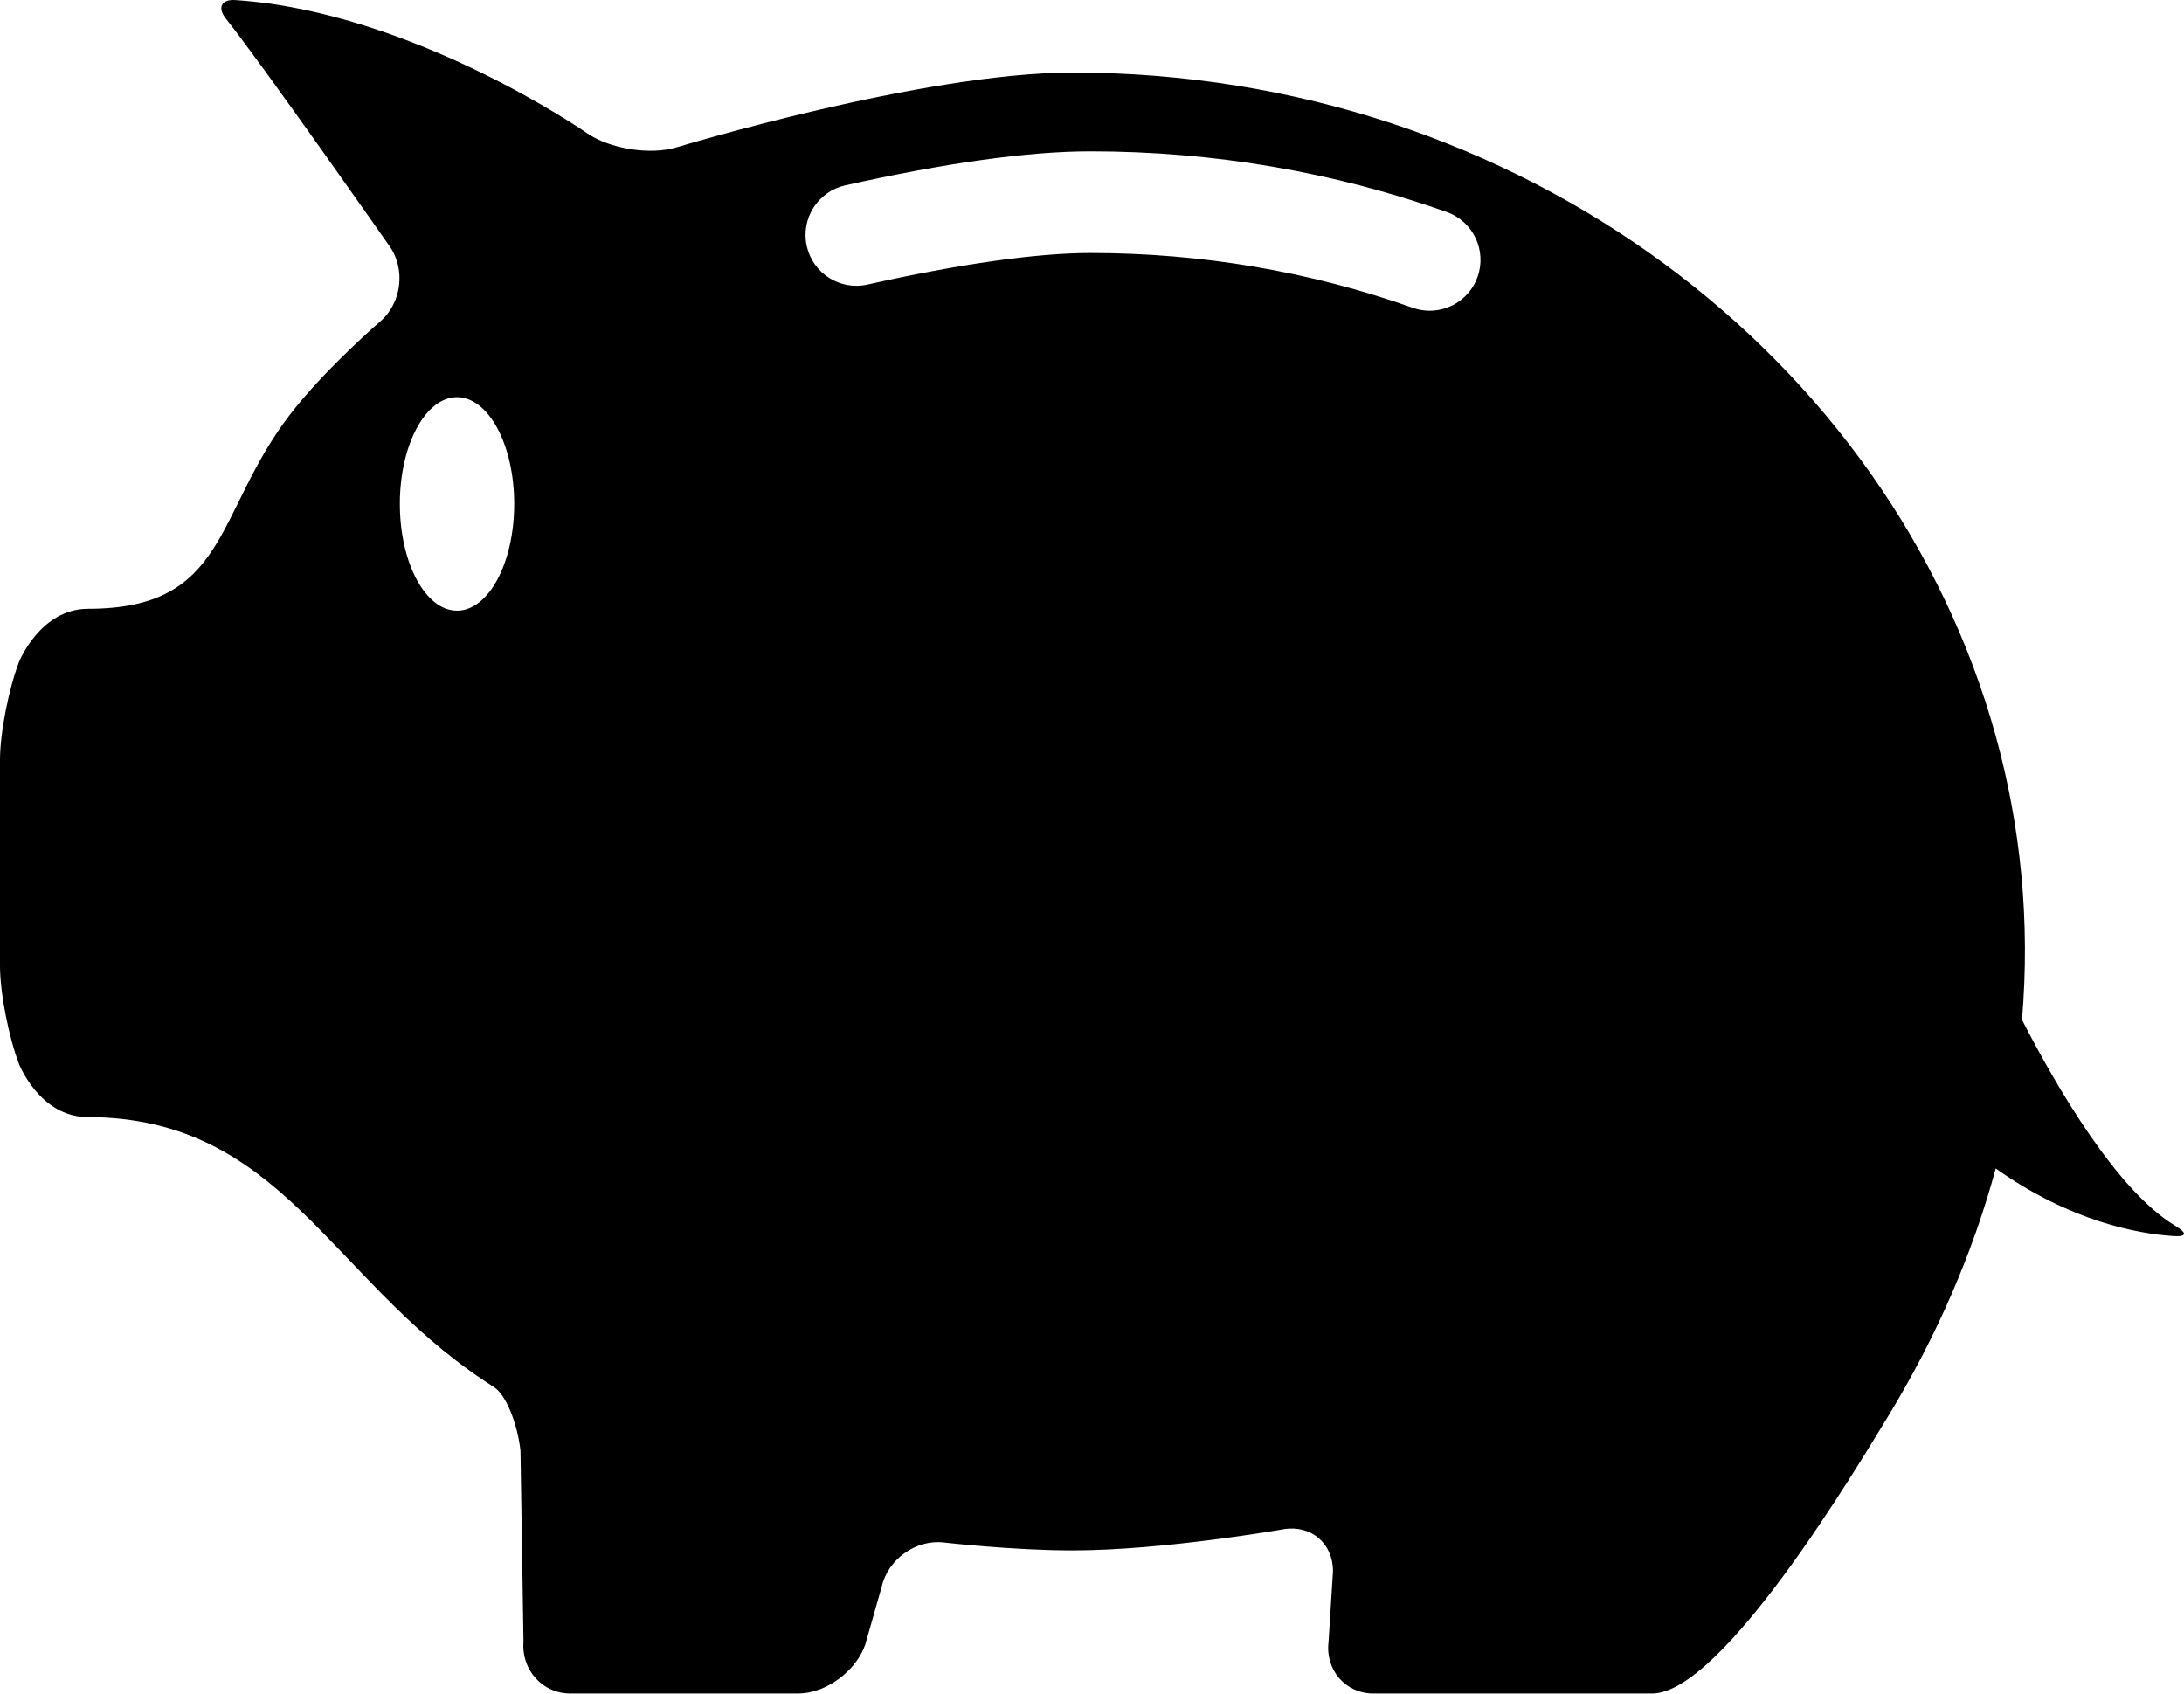
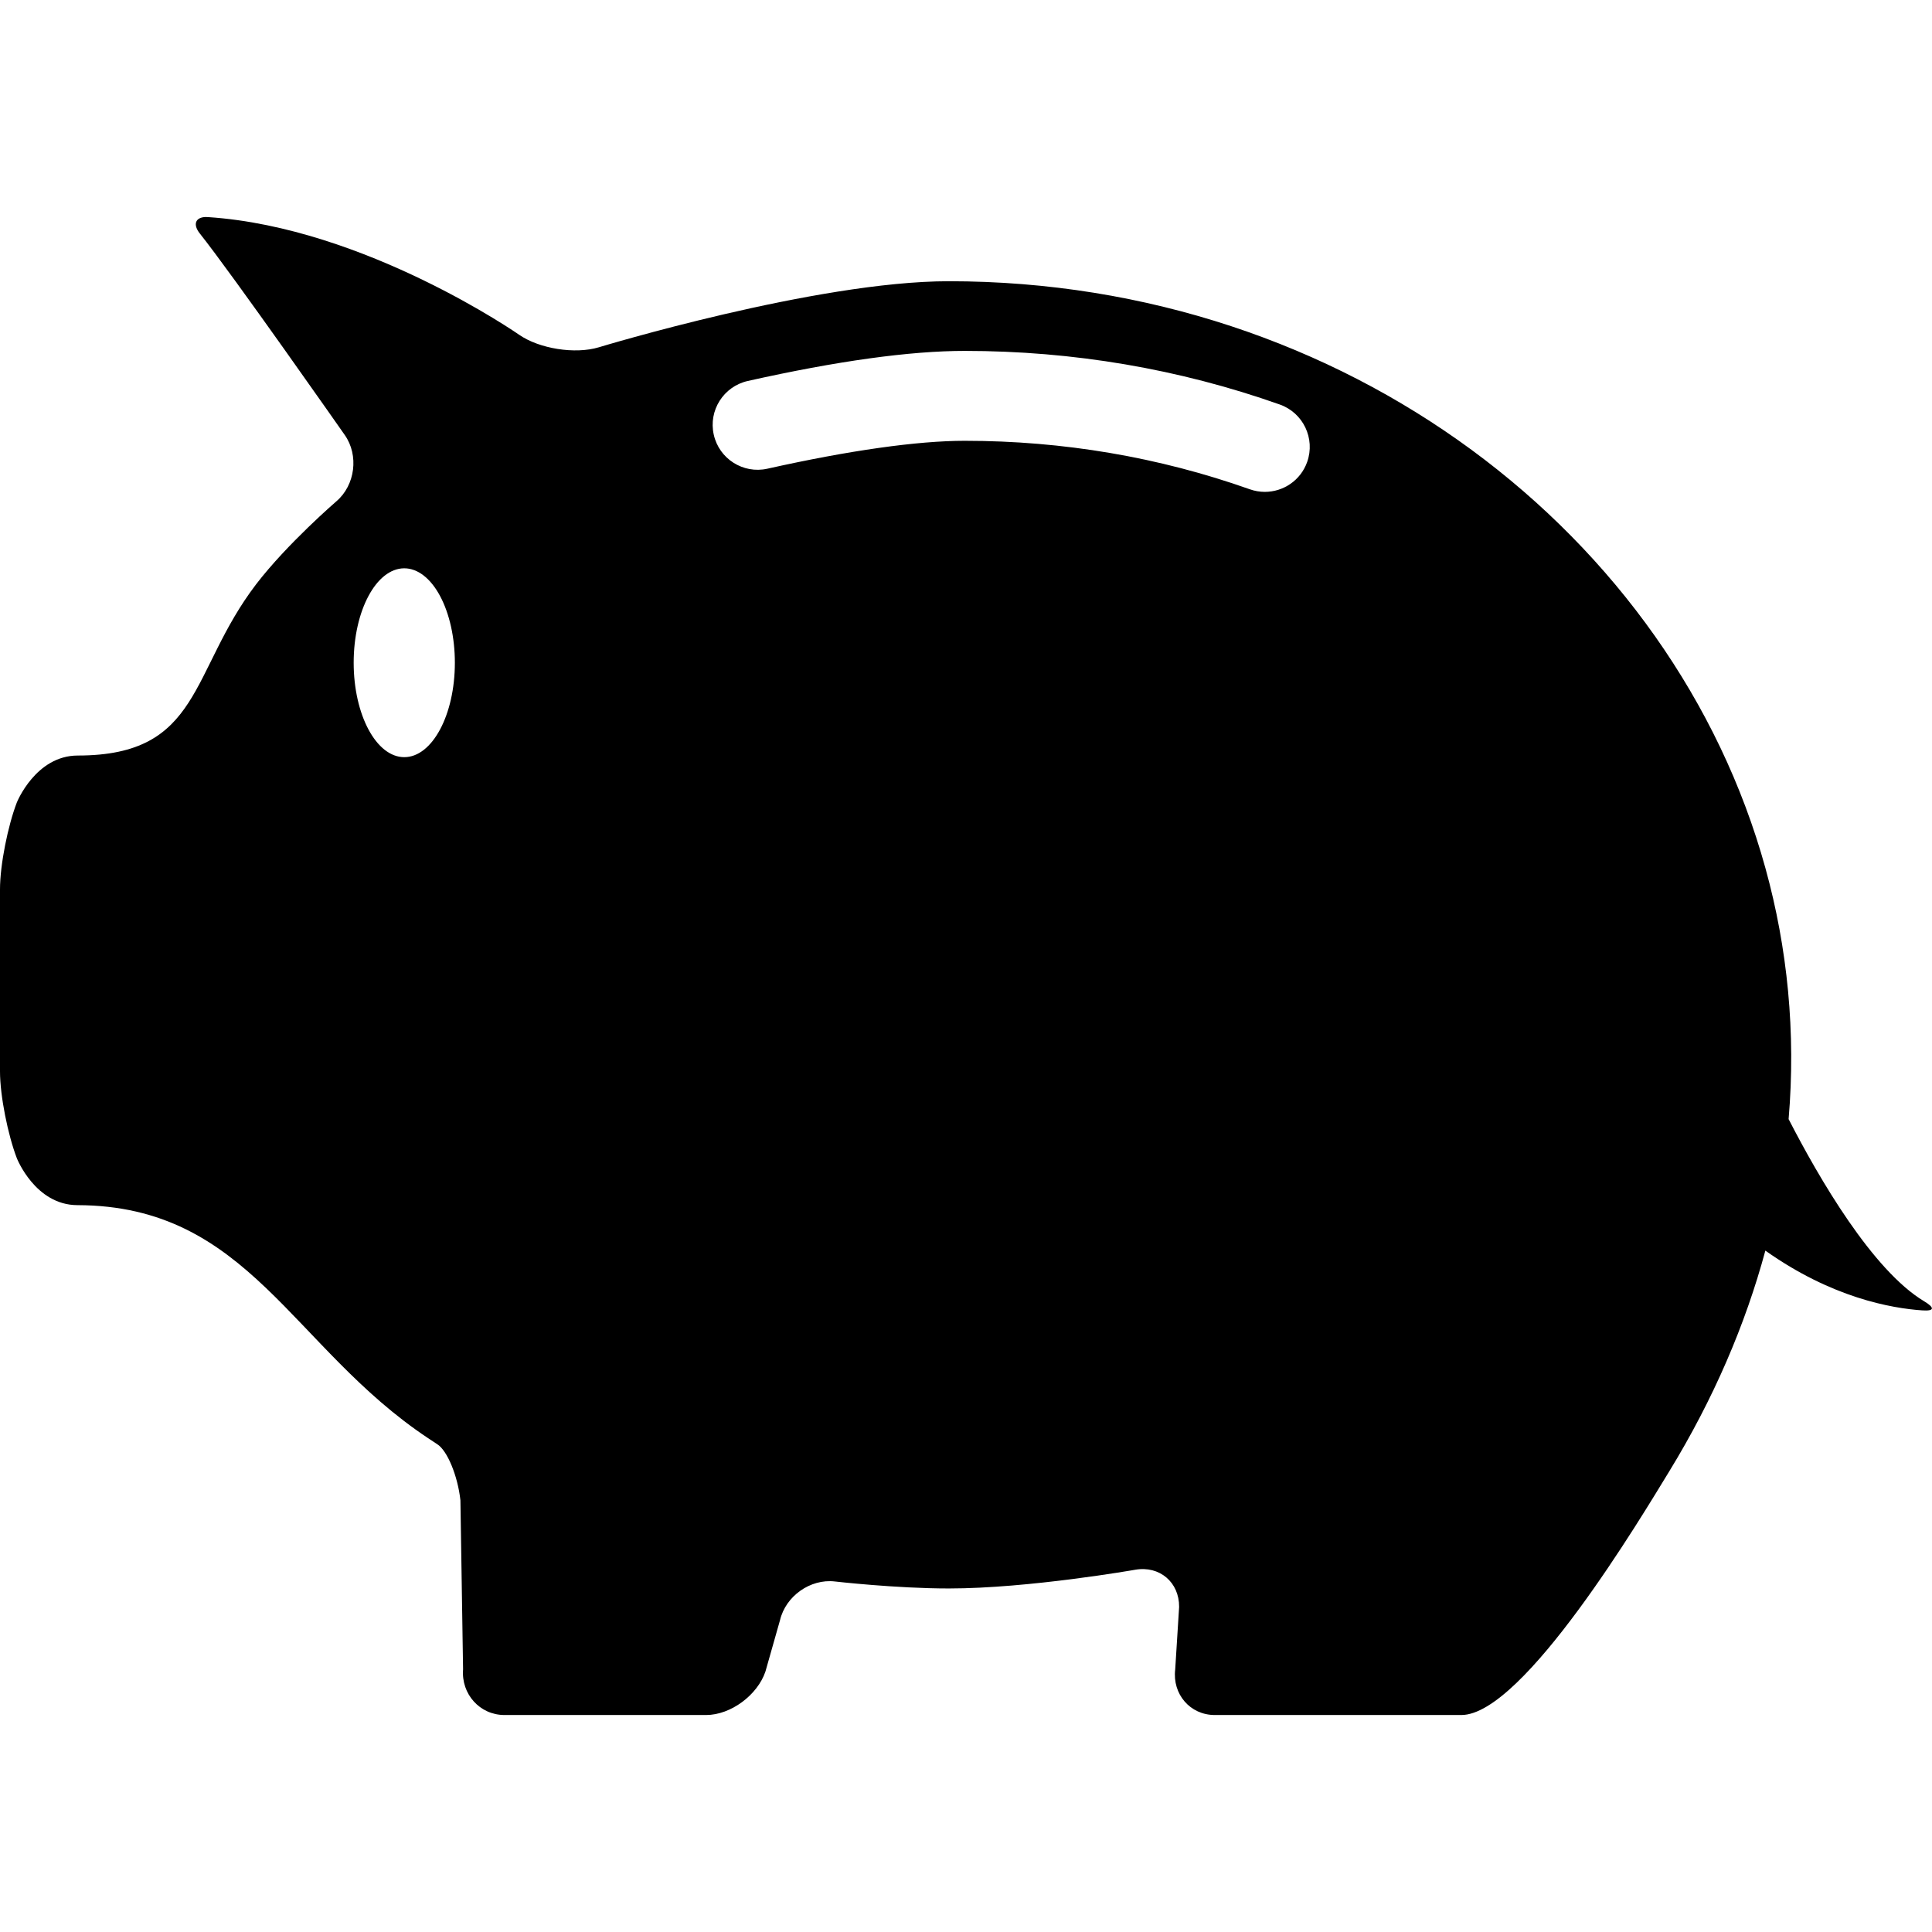
- <svg xmlns="http://www.w3.org/2000/svg" height="543.142" width="700.501" id="svg853" version="1.1" viewBox="0 0 700.501 543.142" style="overflow:hidden;fill:currentColor" class="svg-icon">
+ <svg xmlns="http://www.w3.org/2000/svg" class="svg-icon" style="overflow:hidden;fill:currentColor" viewBox="0 0 32 32" version="1.1" id="svg853" width="32" height="32">
  <defs id="defs857" />
-   <path d="m 74.684,0.001 c -3.838,0.069 -4.856,2.684 -2.227,5.984 11.791,14.797 52.557,73.072 52.557,73.072 5.139,7.346 3.784,18.145 -3.012,23.994 0,0 -17.863,15.378 -29.166,30.141 -24.172,31.667 -19.58,62.062 -64.613,62.062 -15.306,0 -22.111,17.014 -22.111,17.014 C 2.89,220.635 0,234.816 0,243.783 v 65.963 c 0,8.966 2.887,23.149 6.104,31.518 0,0 6.655,16.972 21.932,17.008 62.13,0.153 77.656,51.555 127.18,84.496 3.256,2.165 3.289,2.164 3.289,2.164 3.646,2.269 7.45,11.416 8.434,20.328 l 0.961,61.305 c -0.72,8.938 6.035,16.578 15,16.578 h 73.125 c 8.967,0 18.653,-7.278 21.525,-15.771 l 5.281,-18.59 c 2.027,-8.735 10.971,-15.111 19.877,-14.07 0,0 22.107,2.543 41.324,2.543 29.04,0 67.568,-6.777 67.568,-6.777 8.831,-1.548 16.008,4.509 15.945,13.475 l -1.424,22.684 c -1.078,8.901 5.378,16.508 14.344,16.508 h 89.42 c 22.568,0 65.811,-72.747 75.238,-88.137 16.283,-26.583 27.783,-53.615 34.988,-80.254 24.085,17.097 45.679,20.916 56.904,21.676 4.492,0.305 4.553,-0.969 0.693,-3.281 -18.733,-11.224 -38.102,-44.554 -49.172,-66.061 2.677,-31.395 -0.402,-62.026 -8.412,-91.01 C 606.775,115.403 488.021,23.276 344.031,23.275 c -48.096,1e-5 -126.887,23.951 -126.887,23.951 -8.578,2.607 -21.613,0.544 -28.969,-4.584 0,0 -55.735,-38.86 -112.688,-42.619 -0.281,-0.019 -0.549,-0.026 -0.805,-0.021 z M 349.736,48.54 c 39.378,0 77.822,6.54 114.26,19.438 8.487,3.004 12.931,12.321 9.928,20.809 -2.367,6.688 -8.654,10.867 -15.367,10.867 -1.805,0 -3.64,-0.304 -5.438,-0.939 -32.937,-11.659 -67.721,-17.57 -103.383,-17.57 -17.175,0 -41.903,3.501 -71.512,10.121 -8.786,1.967 -17.503,-3.566 -19.467,-12.354 -1.965,-8.786 3.565,-17.501 12.352,-19.465 32.363,-7.237 58.817,-10.906 78.627,-10.906 z M 146.557,127.38 a 18.342,34.237 0 0 1 18.373,34.236 18.342,34.237 0 0 1 -36.684,0 18.342,34.237 0 0 1 18.311,-34.236 z" style="fill:#000000;fill-opacity:1" id="path863" />
+   <path id="path863" style="fill:#000000;fill-opacity:1;stroke-width:0.046" d="M 3.412,3.594 C 3.236,3.597 3.19,3.717 3.31,3.868 3.849,4.544 5.711,7.206 5.711,7.206 5.946,7.541 5.884,8.035 5.573,8.302 c 0,0 -0.816,0.703 -1.332,1.377 C 3.137,11.125 3.346,12.514 1.289,12.514 c -0.699,0 -1.01,0.777 -1.01,0.777 C 0.132,13.673 0,14.321 0,14.731 v 3.013 c 0,0.41 0.132,1.057 0.279,1.44 0,0 0.304,0.775 1.002,0.777 2.838,0.007 3.547,2.355 5.81,3.86 0.149,0.099 0.15,0.099 0.15,0.099 0.167,0.104 0.34,0.522 0.385,0.929 l 0.044,2.8 c -0.033,0.408 0.276,0.757 0.685,0.757 h 3.34 c 0.41,0 0.852,-0.332 0.983,-0.72 l 0.241,-0.849 c 0.093,-0.399 0.501,-0.69 0.908,-0.643 0,0 1.01,0.116 1.888,0.116 1.327,0 3.087,-0.31 3.087,-0.31 0.403,-0.071 0.731,0.206 0.728,0.616 l -0.065,1.036 c -0.049,0.407 0.246,0.754 0.655,0.754 h 4.085 c 1.031,0 3.006,-3.323 3.437,-4.026 0.744,-1.214 1.269,-2.449 1.598,-3.666 1.1,0.781 2.087,0.955 2.599,0.99 0.205,0.014 0.208,-0.044 0.032,-0.15 -0.856,-0.513 -1.741,-2.035 -2.246,-3.018 0.122,-1.434 -0.018,-2.833 -0.384,-4.157 -1.523,-5.513 -6.948,-9.721 -13.526,-9.721 -2.197,4e-7 -5.796,1.094 -5.796,1.094 -0.392,0.119 -0.987,0.025 -1.323,-0.209 0,0 -2.546,-1.775 -5.148,-1.947 -0.013,-8.517e-4 -0.025,-0.001 -0.037,-9.842e-4 z M 15.977,5.812 c 1.799,0 3.555,0.299 5.22,0.888 0.388,0.137 0.591,0.563 0.454,0.951 -0.108,0.306 -0.395,0.496 -0.702,0.496 -0.082,0 -0.166,-0.014 -0.248,-0.043 -1.505,-0.533 -3.094,-0.803 -4.723,-0.803 -0.785,0 -1.914,0.16 -3.267,0.462 -0.401,0.09 -0.8,-0.163 -0.889,-0.564 -0.09,-0.401 0.163,-0.799 0.564,-0.889 1.478,-0.331 2.687,-0.498 3.592,-0.498 z M 6.695,9.413 a 0.838,1.564 0 0 1 0.839,1.564 0.838,1.564 0 0 1 -1.676,0 0.838,1.564 0 0 1 0.836,-1.564 z" />
</svg>
